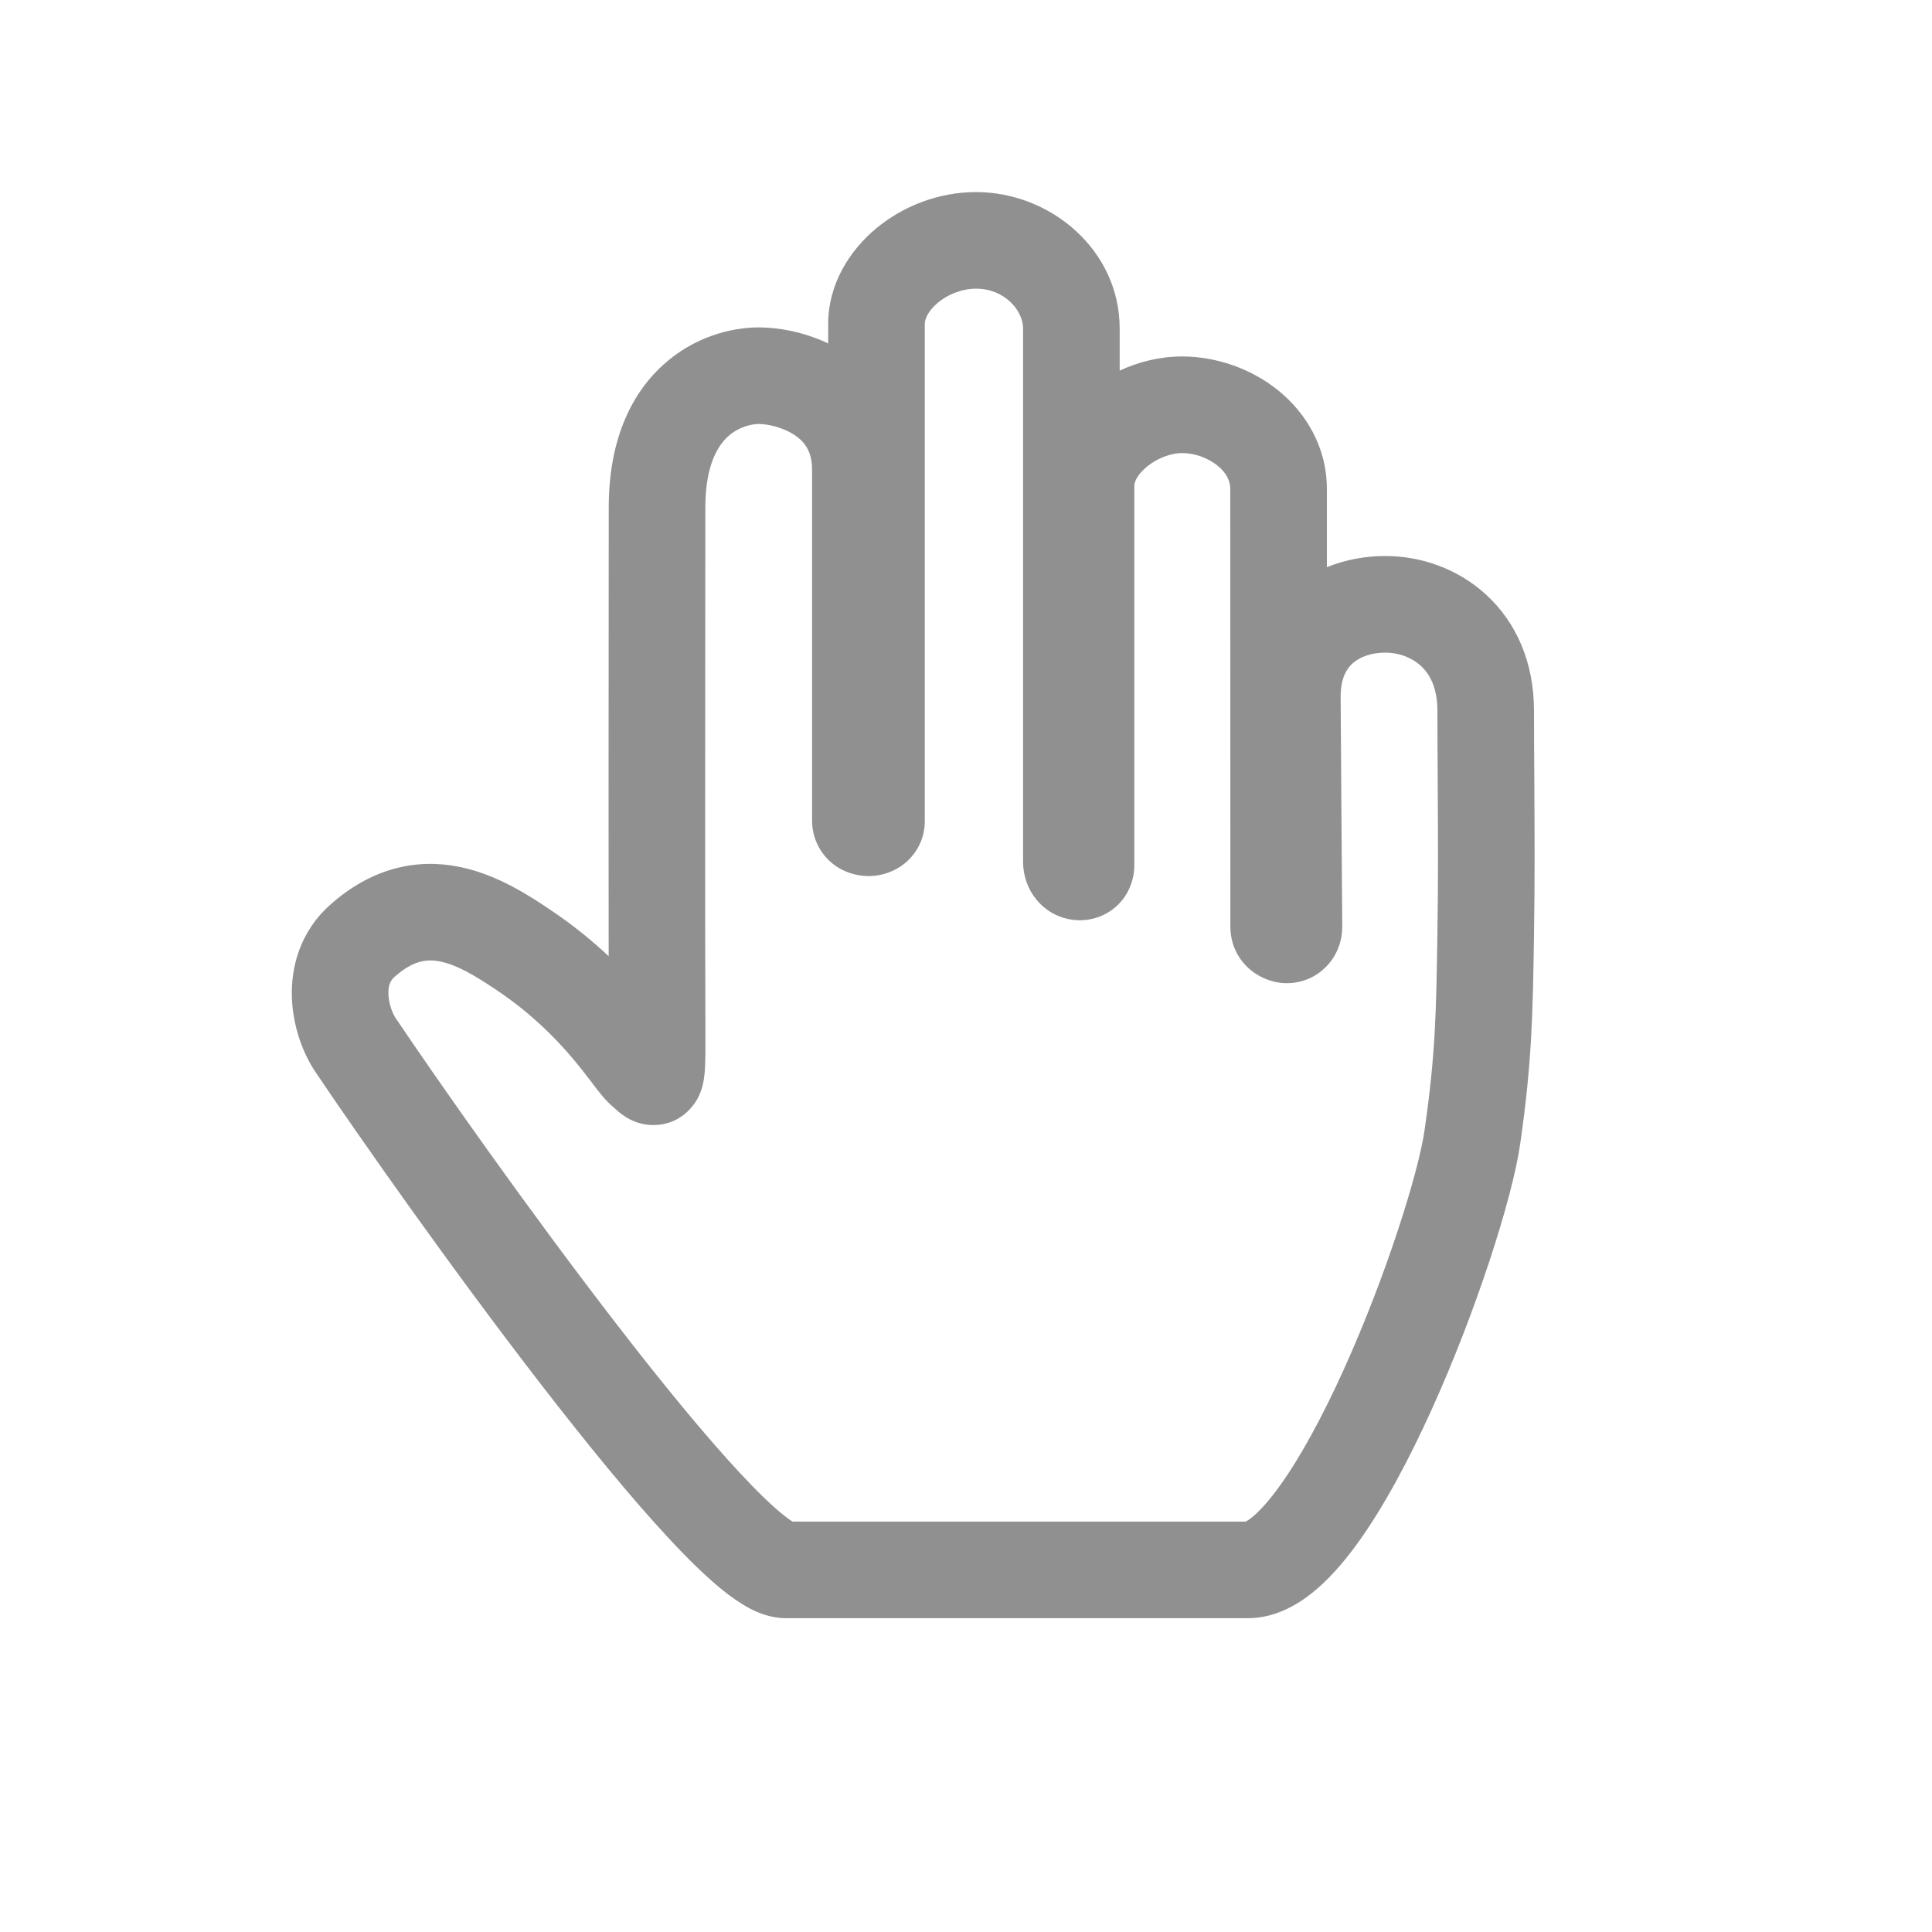
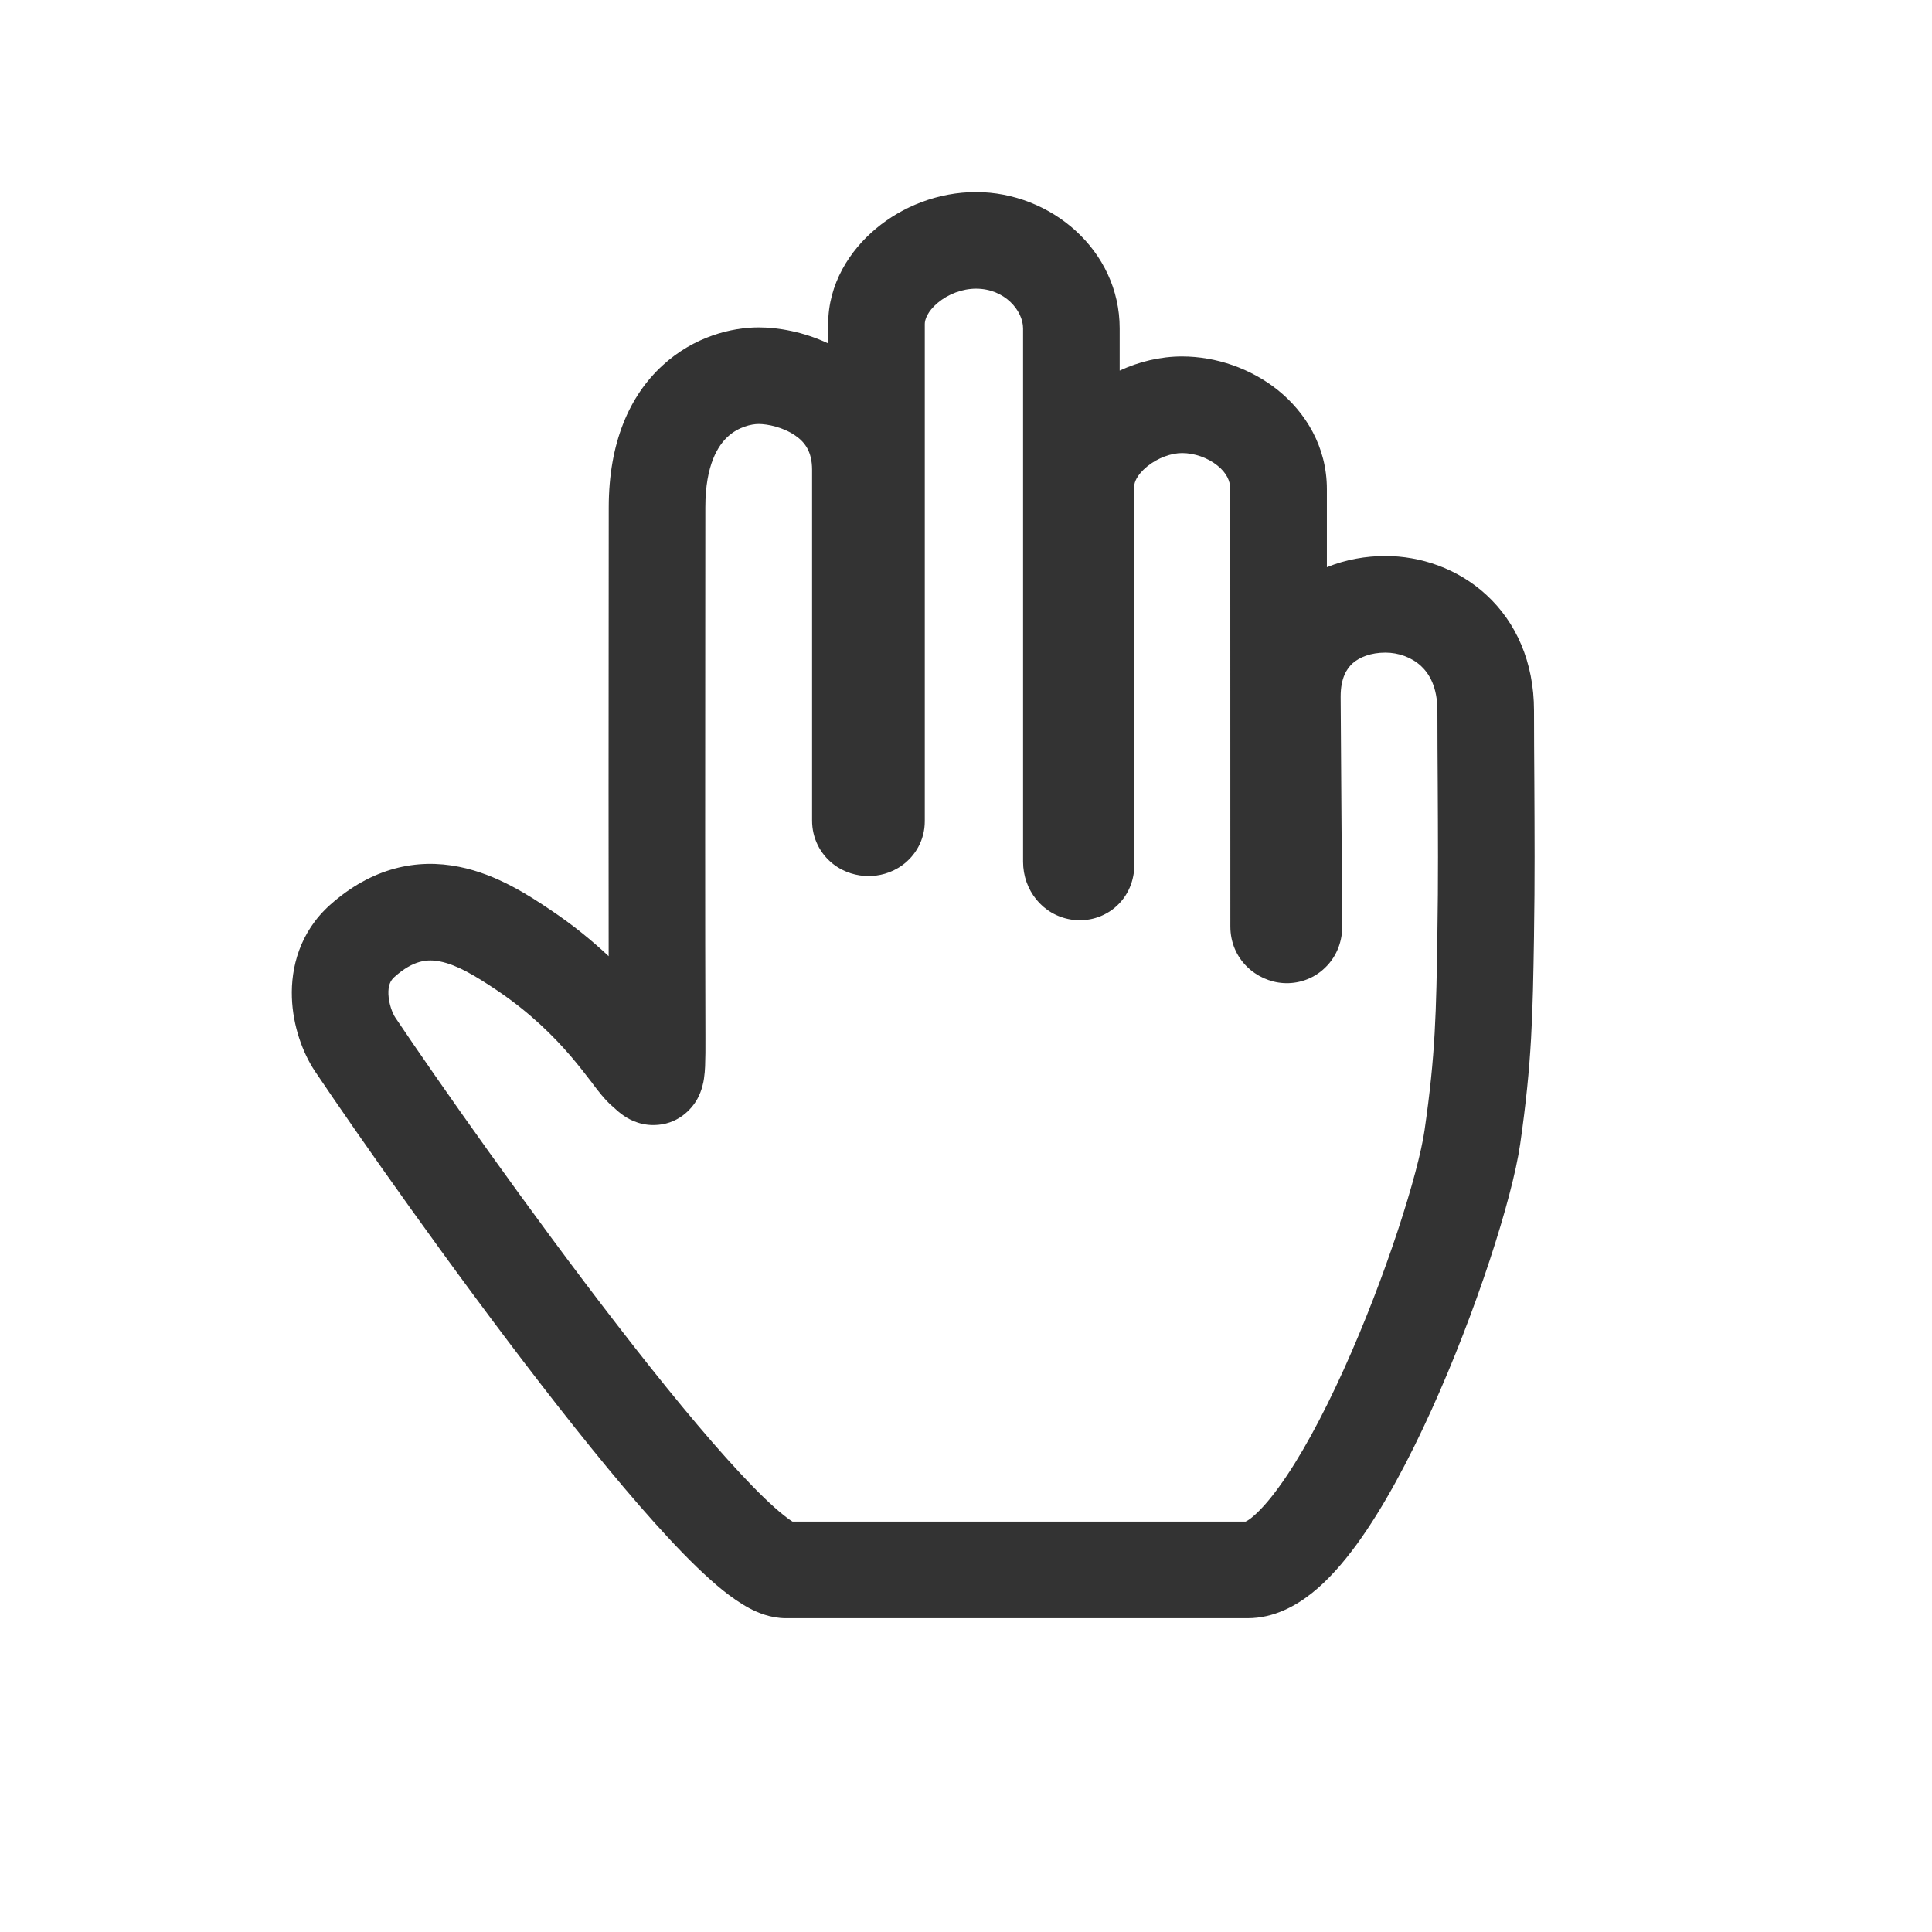
<svg xmlns="http://www.w3.org/2000/svg" width="24" height="24" viewBox="0 0 24 24" fill="none">
-   <path fill-rule="evenodd" clip-rule="evenodd" d="M11.65 3.761C11.519 3.87 11.488 3.974 11.488 4.024L11.488 10.201C11.488 10.439 11.368 10.632 11.21 10.747C11.069 10.85 10.912 10.884 10.782 10.883C10.652 10.881 10.491 10.844 10.348 10.732C10.188 10.606 10.088 10.412 10.088 10.193L10.088 5.836C10.088 5.607 9.996 5.49 9.877 5.409C9.73 5.308 9.537 5.267 9.425 5.267C9.334 5.267 9.173 5.303 9.041 5.424C8.925 5.531 8.762 5.767 8.762 6.304C8.762 6.669 8.762 7.184 8.761 7.778C8.76 9.367 8.758 11.518 8.763 12.87C8.764 13.023 8.763 13.149 8.759 13.245C8.757 13.292 8.753 13.346 8.745 13.399C8.739 13.44 8.722 13.541 8.665 13.647C8.593 13.78 8.417 13.974 8.121 13.976C7.919 13.978 7.778 13.88 7.747 13.858L7.745 13.857C7.7 13.826 7.662 13.792 7.647 13.778L7.646 13.777C7.636 13.768 7.629 13.762 7.624 13.757C7.616 13.75 7.61 13.745 7.601 13.737C7.513 13.661 7.423 13.542 7.369 13.471C7.364 13.463 7.358 13.456 7.354 13.45C7.28 13.354 7.197 13.245 7.091 13.121C6.882 12.877 6.587 12.58 6.172 12.301C5.896 12.116 5.676 11.986 5.468 11.944C5.314 11.913 5.138 11.923 4.899 12.137C4.851 12.18 4.821 12.24 4.825 12.35C4.83 12.474 4.878 12.592 4.911 12.641C5.437 13.424 6.573 15.044 7.672 16.465C8.222 17.178 8.754 17.828 9.19 18.296C9.409 18.532 9.591 18.707 9.731 18.819C9.781 18.86 9.819 18.886 9.845 18.902H15.473C15.485 18.897 15.51 18.883 15.549 18.852C15.637 18.781 15.751 18.66 15.883 18.478C16.148 18.116 16.427 17.599 16.69 17.019C17.22 15.849 17.621 14.564 17.696 14.042C17.833 13.094 17.841 12.577 17.856 11.596L17.856 11.586C17.867 10.941 17.863 10.338 17.86 9.736C17.858 9.435 17.856 9.135 17.856 8.83C17.856 8.535 17.756 8.369 17.651 8.272C17.535 8.165 17.372 8.107 17.21 8.107C17.03 8.107 16.891 8.163 16.805 8.238C16.732 8.303 16.654 8.42 16.654 8.652L16.654 8.654L16.654 8.658L16.664 10.145C16.669 10.9 16.674 11.429 16.674 11.508C16.674 11.674 16.619 11.87 16.46 12.022C16.306 12.171 16.111 12.223 15.942 12.212C15.609 12.191 15.284 11.919 15.284 11.508L15.283 6.077C15.283 5.976 15.238 5.875 15.123 5.783C15.002 5.685 14.835 5.628 14.684 5.628C14.551 5.628 14.383 5.687 14.251 5.794C14.115 5.905 14.091 6 14.091 6.032L14.091 10.745C14.091 10.925 14.023 11.131 13.845 11.278C13.676 11.417 13.472 11.45 13.305 11.423C12.95 11.366 12.709 11.056 12.709 10.706L12.709 4.08C12.709 3.86 12.482 3.586 12.125 3.586C11.953 3.586 11.778 3.654 11.65 3.761ZM16.483 7.046C16.718 6.95 16.968 6.907 17.21 6.907C17.643 6.907 18.104 7.059 18.463 7.389C18.832 7.728 19.056 8.223 19.056 8.83C19.056 9.121 19.058 9.414 19.06 9.712C19.063 10.322 19.067 10.948 19.056 11.605L19.056 11.627C19.04 12.608 19.031 13.189 18.884 14.213C18.785 14.896 18.334 16.298 17.783 17.514C17.505 18.127 17.187 18.728 16.853 19.186C16.686 19.414 16.501 19.628 16.297 19.79C16.098 19.948 15.826 20.102 15.498 20.102H9.764C9.57 20.102 9.408 20.031 9.305 19.976C9.192 19.915 9.082 19.837 8.979 19.755C8.775 19.59 8.547 19.367 8.312 19.114C7.838 18.606 7.28 17.921 6.722 17.199C5.604 15.753 4.452 14.11 3.915 13.311C3.76 13.08 3.638 12.745 3.626 12.392C3.613 12.023 3.721 11.581 4.099 11.242C4.62 10.777 5.179 10.662 5.704 10.768C6.176 10.862 6.579 11.129 6.841 11.305C7.123 11.494 7.36 11.69 7.561 11.878C7.559 10.598 7.56 9.013 7.561 7.773C7.562 7.181 7.562 6.667 7.562 6.304C7.562 5.5 7.819 4.918 8.229 4.541C8.622 4.179 9.092 4.067 9.425 4.067C9.667 4.067 9.983 4.122 10.288 4.266L10.288 4.024C10.288 3.528 10.554 3.113 10.881 2.84C11.211 2.564 11.655 2.386 12.125 2.386C13.051 2.386 13.909 3.107 13.909 4.08L13.909 4.604C14.148 4.493 14.414 4.428 14.684 4.428C15.107 4.428 15.54 4.578 15.875 4.847C16.216 5.122 16.483 5.546 16.483 6.077L16.483 7.046Z" fill="#909090" />
+   <path fill-rule="evenodd" clip-rule="evenodd" d="M11.65 3.761C11.519 3.87 11.488 3.974 11.488 4.024L11.488 10.201C11.488 10.439 11.368 10.632 11.21 10.747C11.069 10.85 10.912 10.884 10.782 10.883C10.652 10.881 10.491 10.844 10.348 10.732C10.188 10.606 10.088 10.412 10.088 10.193L10.088 5.836C10.088 5.607 9.996 5.49 9.877 5.409C9.73 5.308 9.537 5.267 9.425 5.267C9.334 5.267 9.173 5.303 9.041 5.424C8.925 5.531 8.762 5.767 8.762 6.304C8.762 6.669 8.762 7.184 8.761 7.778C8.76 9.367 8.758 11.518 8.763 12.87C8.764 13.023 8.763 13.149 8.759 13.245C8.757 13.292 8.753 13.346 8.745 13.399C8.739 13.44 8.722 13.541 8.665 13.647C8.593 13.78 8.417 13.974 8.121 13.976C7.919 13.978 7.778 13.88 7.747 13.858L7.745 13.857C7.7 13.826 7.662 13.792 7.647 13.778L7.646 13.777C7.636 13.768 7.629 13.762 7.624 13.757C7.616 13.75 7.61 13.745 7.601 13.737C7.513 13.661 7.423 13.542 7.369 13.471C7.364 13.463 7.358 13.456 7.354 13.45C7.28 13.354 7.197 13.245 7.091 13.121C6.882 12.877 6.587 12.58 6.172 12.301C5.896 12.116 5.676 11.986 5.468 11.944C5.314 11.913 5.138 11.923 4.899 12.137C4.851 12.18 4.821 12.24 4.825 12.35C4.83 12.474 4.878 12.592 4.911 12.641C5.437 13.424 6.573 15.044 7.672 16.465C8.222 17.178 8.754 17.828 9.19 18.296C9.409 18.532 9.591 18.707 9.731 18.819C9.781 18.86 9.819 18.886 9.845 18.902H15.473C15.485 18.897 15.51 18.883 15.549 18.852C15.637 18.781 15.751 18.66 15.883 18.478C16.148 18.116 16.427 17.599 16.69 17.019C17.22 15.849 17.621 14.564 17.696 14.042C17.833 13.094 17.841 12.577 17.856 11.596L17.856 11.586C17.867 10.941 17.863 10.338 17.86 9.736C17.858 9.435 17.856 9.135 17.856 8.83C17.856 8.535 17.756 8.369 17.651 8.272C17.535 8.165 17.372 8.107 17.21 8.107C17.03 8.107 16.891 8.163 16.805 8.238C16.732 8.303 16.654 8.42 16.654 8.652L16.654 8.654L16.654 8.658L16.664 10.145C16.669 10.9 16.674 11.429 16.674 11.508C16.674 11.674 16.619 11.87 16.46 12.022C16.306 12.171 16.111 12.223 15.942 12.212C15.609 12.191 15.284 11.919 15.284 11.508L15.283 6.077C15.283 5.976 15.238 5.875 15.123 5.783C15.002 5.685 14.835 5.628 14.684 5.628C14.551 5.628 14.383 5.687 14.251 5.794C14.115 5.905 14.091 6 14.091 6.032L14.091 10.745C14.091 10.925 14.023 11.131 13.845 11.278C13.676 11.417 13.472 11.45 13.305 11.423C12.95 11.366 12.709 11.056 12.709 10.706L12.709 4.08C12.709 3.86 12.482 3.586 12.125 3.586C11.953 3.586 11.778 3.654 11.65 3.761ZM16.483 7.046C16.718 6.95 16.968 6.907 17.21 6.907C17.643 6.907 18.104 7.059 18.463 7.389C18.832 7.728 19.056 8.223 19.056 8.83C19.056 9.121 19.058 9.414 19.06 9.712C19.063 10.322 19.067 10.948 19.056 11.605L19.056 11.627C19.04 12.608 19.031 13.189 18.884 14.213C18.785 14.896 18.334 16.298 17.783 17.514C17.505 18.127 17.187 18.728 16.853 19.186C16.686 19.414 16.501 19.628 16.297 19.79C16.098 19.948 15.826 20.102 15.498 20.102H9.764C9.57 20.102 9.408 20.031 9.305 19.976C9.192 19.915 9.082 19.837 8.979 19.755C8.775 19.59 8.547 19.367 8.312 19.114C7.838 18.606 7.28 17.921 6.722 17.199C5.604 15.753 4.452 14.11 3.915 13.311C3.76 13.08 3.638 12.745 3.626 12.392C3.613 12.023 3.721 11.581 4.099 11.242C4.62 10.777 5.179 10.662 5.704 10.768C6.176 10.862 6.579 11.129 6.841 11.305C7.123 11.494 7.36 11.69 7.561 11.878C7.559 10.598 7.56 9.013 7.561 7.773C7.562 7.181 7.562 6.667 7.562 6.304C7.562 5.5 7.819 4.918 8.229 4.541C8.622 4.179 9.092 4.067 9.425 4.067C9.667 4.067 9.983 4.122 10.288 4.266L10.288 4.024C10.288 3.528 10.554 3.113 10.881 2.84C11.211 2.564 11.655 2.386 12.125 2.386C13.051 2.386 13.909 3.107 13.909 4.08L13.909 4.604C14.148 4.493 14.414 4.428 14.684 4.428C15.107 4.428 15.54 4.578 15.875 4.847C16.216 5.122 16.483 5.546 16.483 6.077L16.483 7.046Z" fill="#333333" />
</svg>
